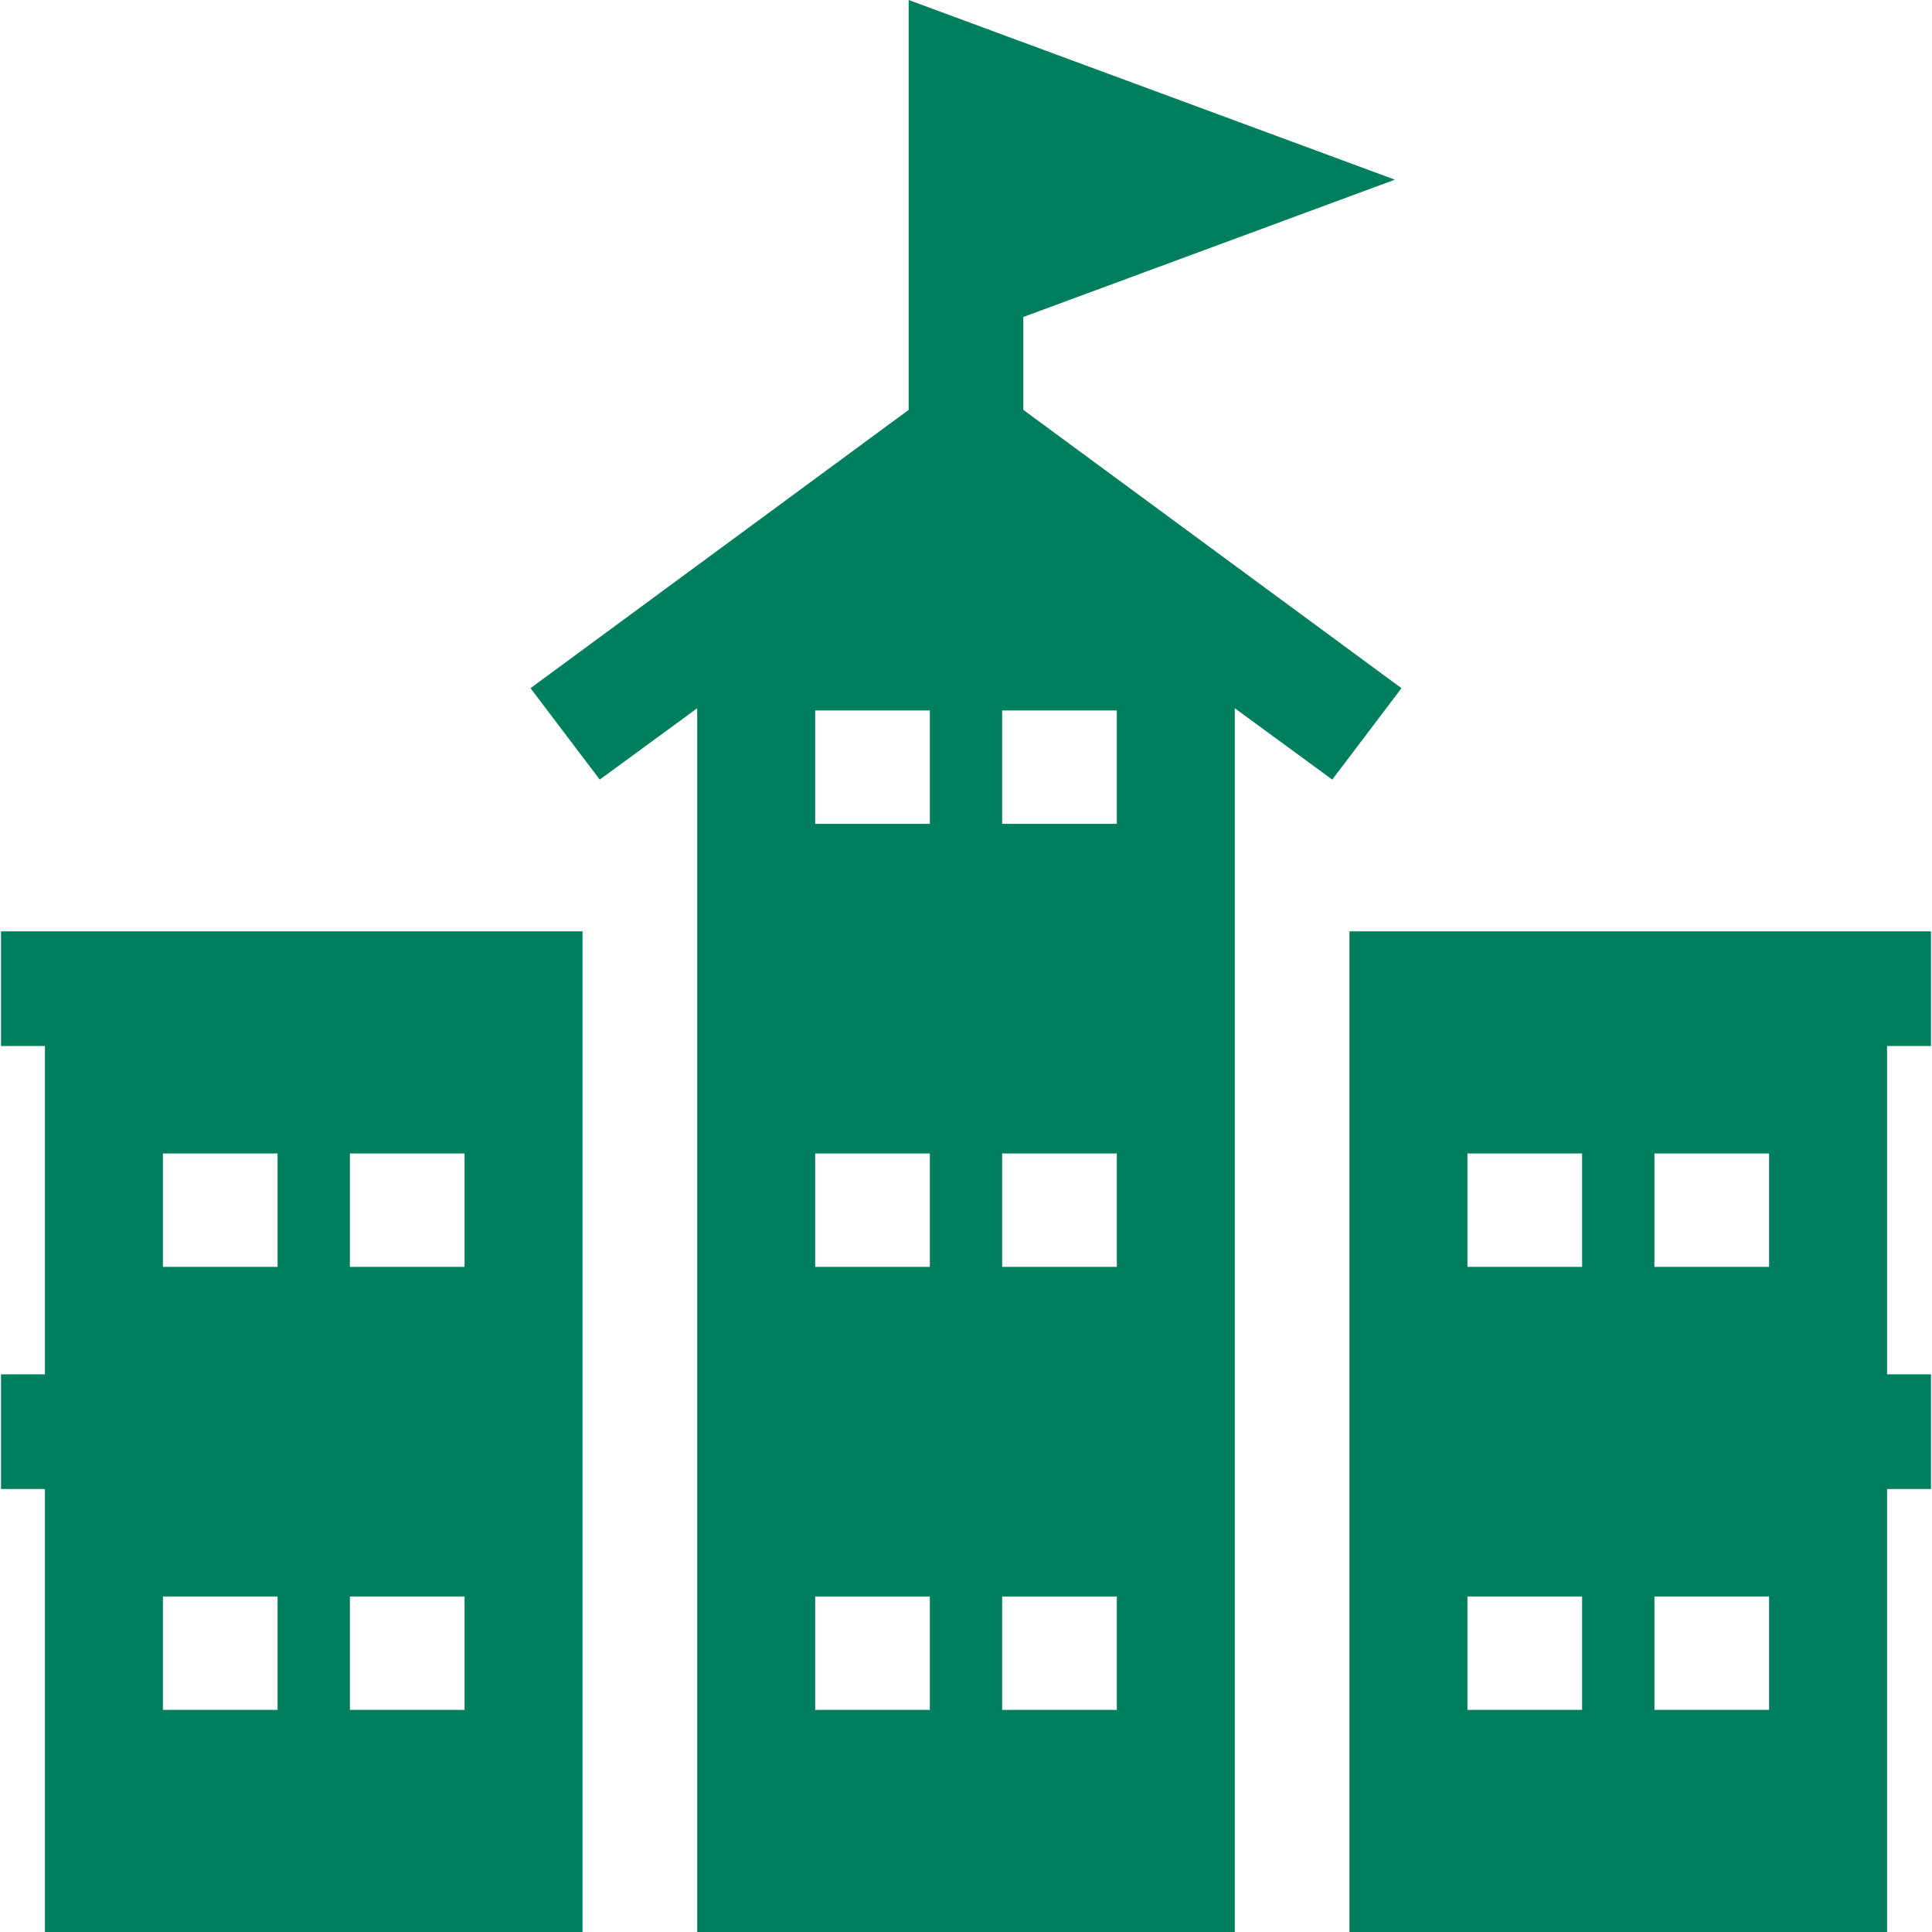
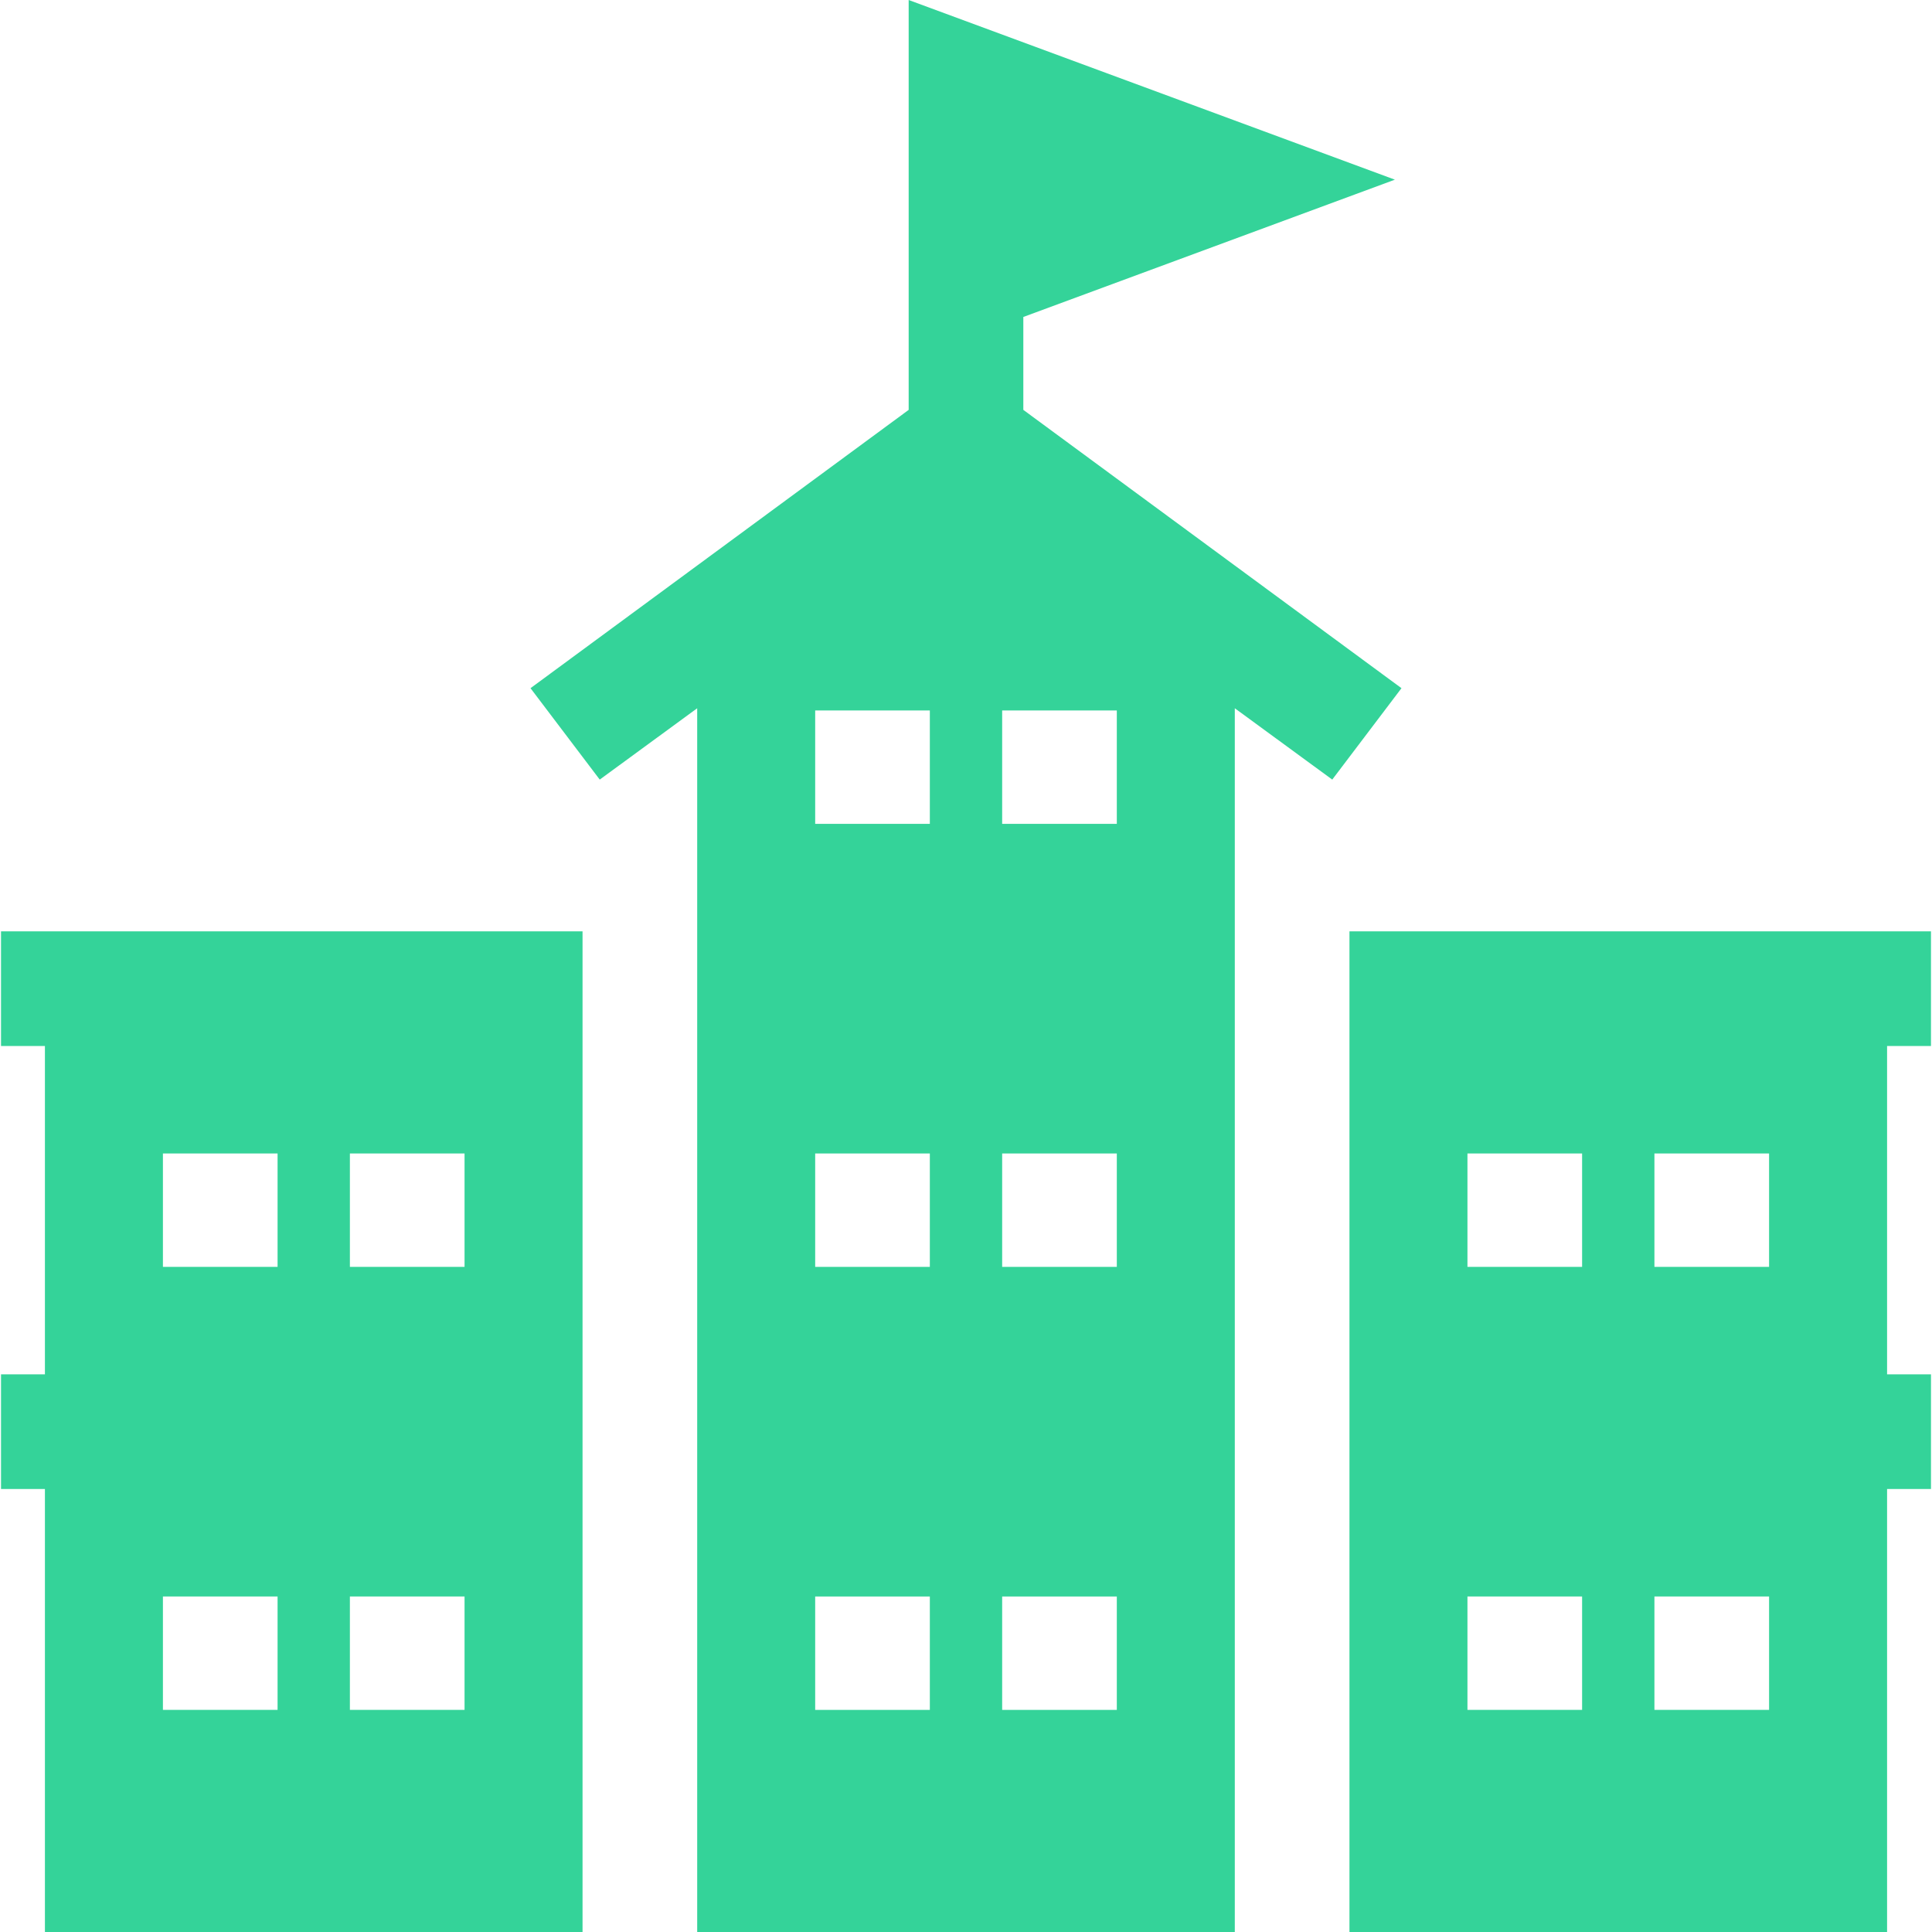
- <svg xmlns="http://www.w3.org/2000/svg" fill="#007f5f" height="800px" width="800px" version="1.1" id="Layer_1" viewBox="0 0 512 512" xml:space="preserve">
+ <svg xmlns="http://www.w3.org/2000/svg" fill="#34d399" height="800px" width="800px" version="1.1" id="Layer_1" viewBox="0 0 512 512" xml:space="preserve">
  <g>
    <g>
      <path d="M11.905,246.817H0.27v30.385h11.636v87.014H0.27v30.385h11.636v117.398h142.473V246.817H11.905z M73.56,453.134H43.175    v-30.051H73.56V453.134z M73.56,335.734H43.175v-30.051H73.56V335.734z M123.11,453.134H92.725v-30.051h30.385V453.134z     M123.11,335.734H92.725v-30.051h30.385V335.734z" />
    </g>
  </g>
  <g>
    <g>
      <path d="M357.621,172.23l-30.385-22.362l-56.043-41.246V84l98.467-36.386L240.806,0v108.623l-56.043,41.246l-30.385,22.362    l-13.786,10.146l13.786,18.204l4.559,6.019l25.826-18.904V512h6.178h130.116h6.178V187.696l25.826,18.903l4.559-6.019    l13.786-18.204L357.621,172.23z M246.417,453.134h-30.385v-30.051h30.385V453.134z M246.417,335.734h-30.385v-30.051h30.385    V335.734z M246.417,218.335h-30.385v-30.051h30.385V218.335z M295.967,453.134h-30.385v-30.051h30.385V453.134z M295.967,335.734    h-30.385v-30.051h30.385V335.734z M295.967,218.335h-30.385v-30.051h30.385V218.335z" />
    </g>
  </g>
  <g>
    <g>
      <path d="M500.094,364.216v-87.014h11.635v-30.385h-11.637H357.621v265.182h142.473V394.601h11.636v-30.385H500.094z     M419.274,453.134h-30.385v-30.051h30.385V453.134z M419.274,335.734h-30.385v-30.051h30.385V335.734z M468.824,453.134h-30.385    v-30.051h30.385V453.134z M468.824,335.734h-30.385v-30.051h30.385V335.734z" />
    </g>
  </g>
</svg>
